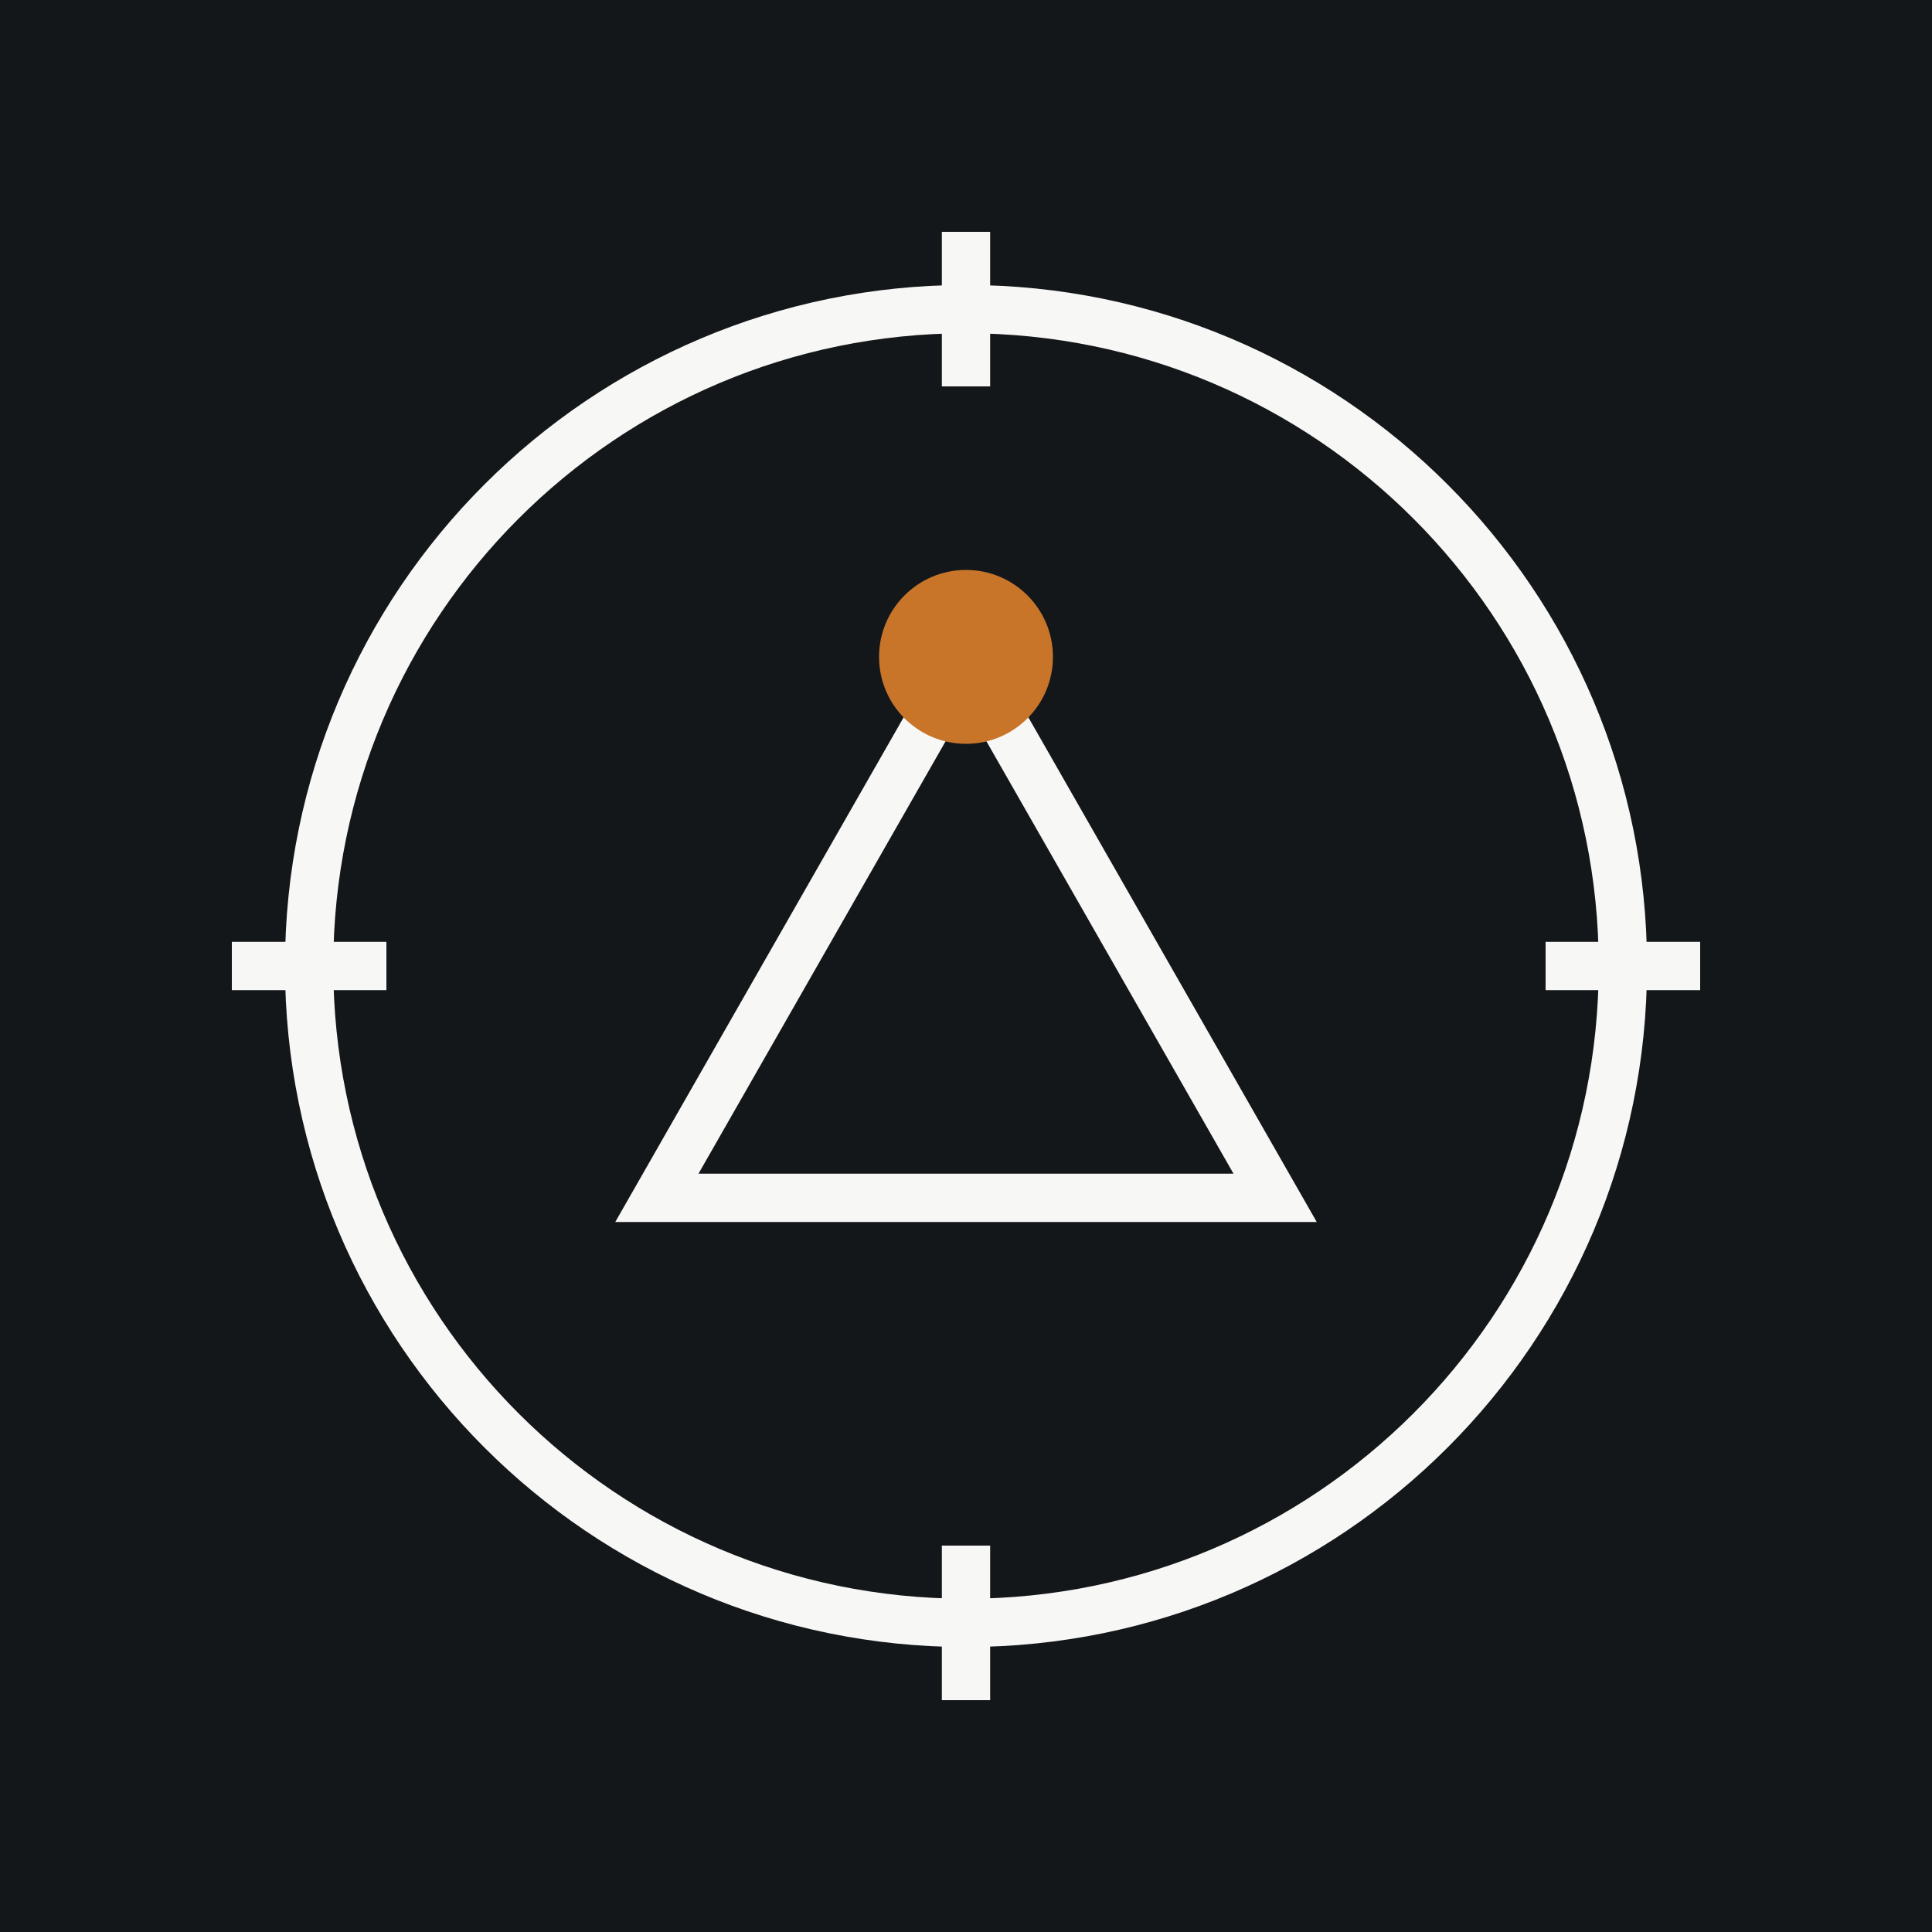
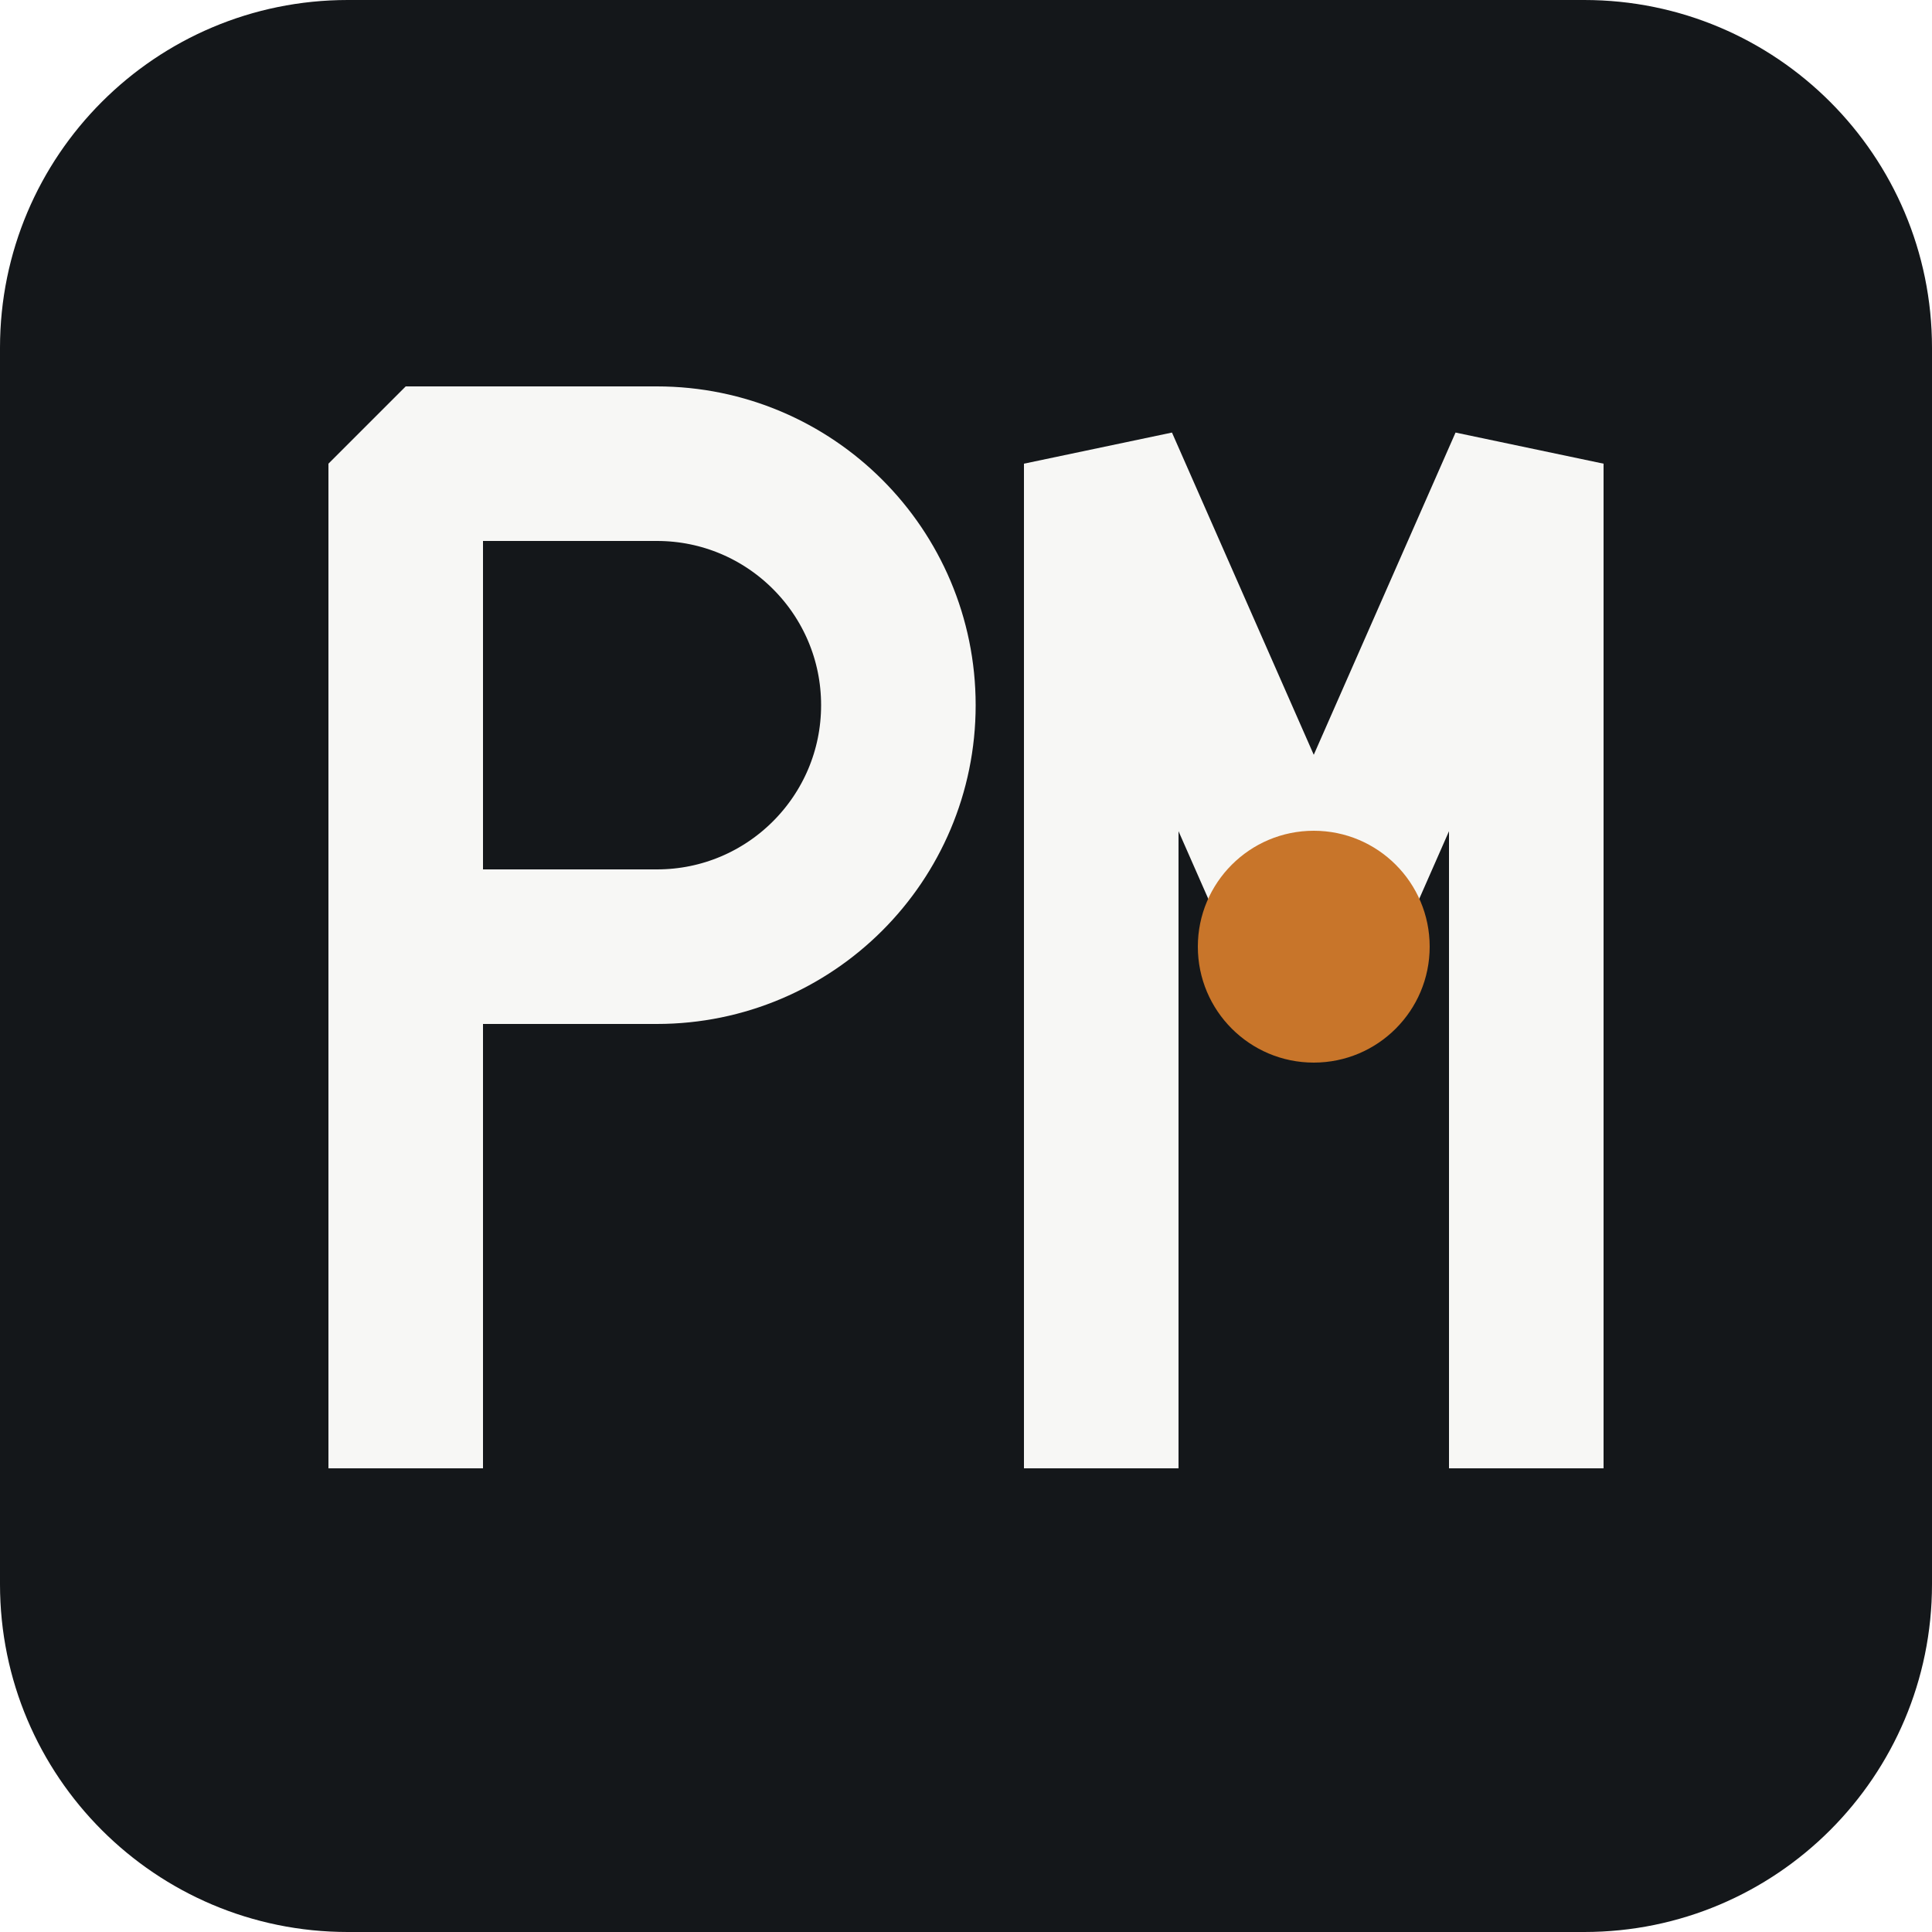
<svg xmlns="http://www.w3.org/2000/svg" viewBox="0 0 100 100" width="100" height="100">
-   <rect width="100" height="100" fill="#14171A" />
-   <circle cx="50" cy="50" r="34" fill="none" stroke="#F7F7F5" stroke-width="2.5" />
-   <path d="M50 12v8M50 80v8M12 50h8M80 50h8" stroke="#F7F7F5" stroke-width="2.5" />
-   <path d="M50 34 66 62H34Z" fill="none" stroke="#F7F7F5" stroke-width="2.5" />
-   <circle cx="50" cy="34" r="4.5" fill="#C8752A" />
+   <rect width="100" height="100" rx="18" fill="#14171A" />
+   <g fill="none" stroke="#F7F7F5" stroke-width="8" stroke-linejoin="bevel">
+     <path d="M21 76V24h13a12.5 12.5 0 0 1 0 25H21" />
+     <path d="M57 76V24l11 25 11-25v52" />
+   </g>
+   <circle cx="68" cy="49" r="6" fill="#C8752A" />
</svg>
